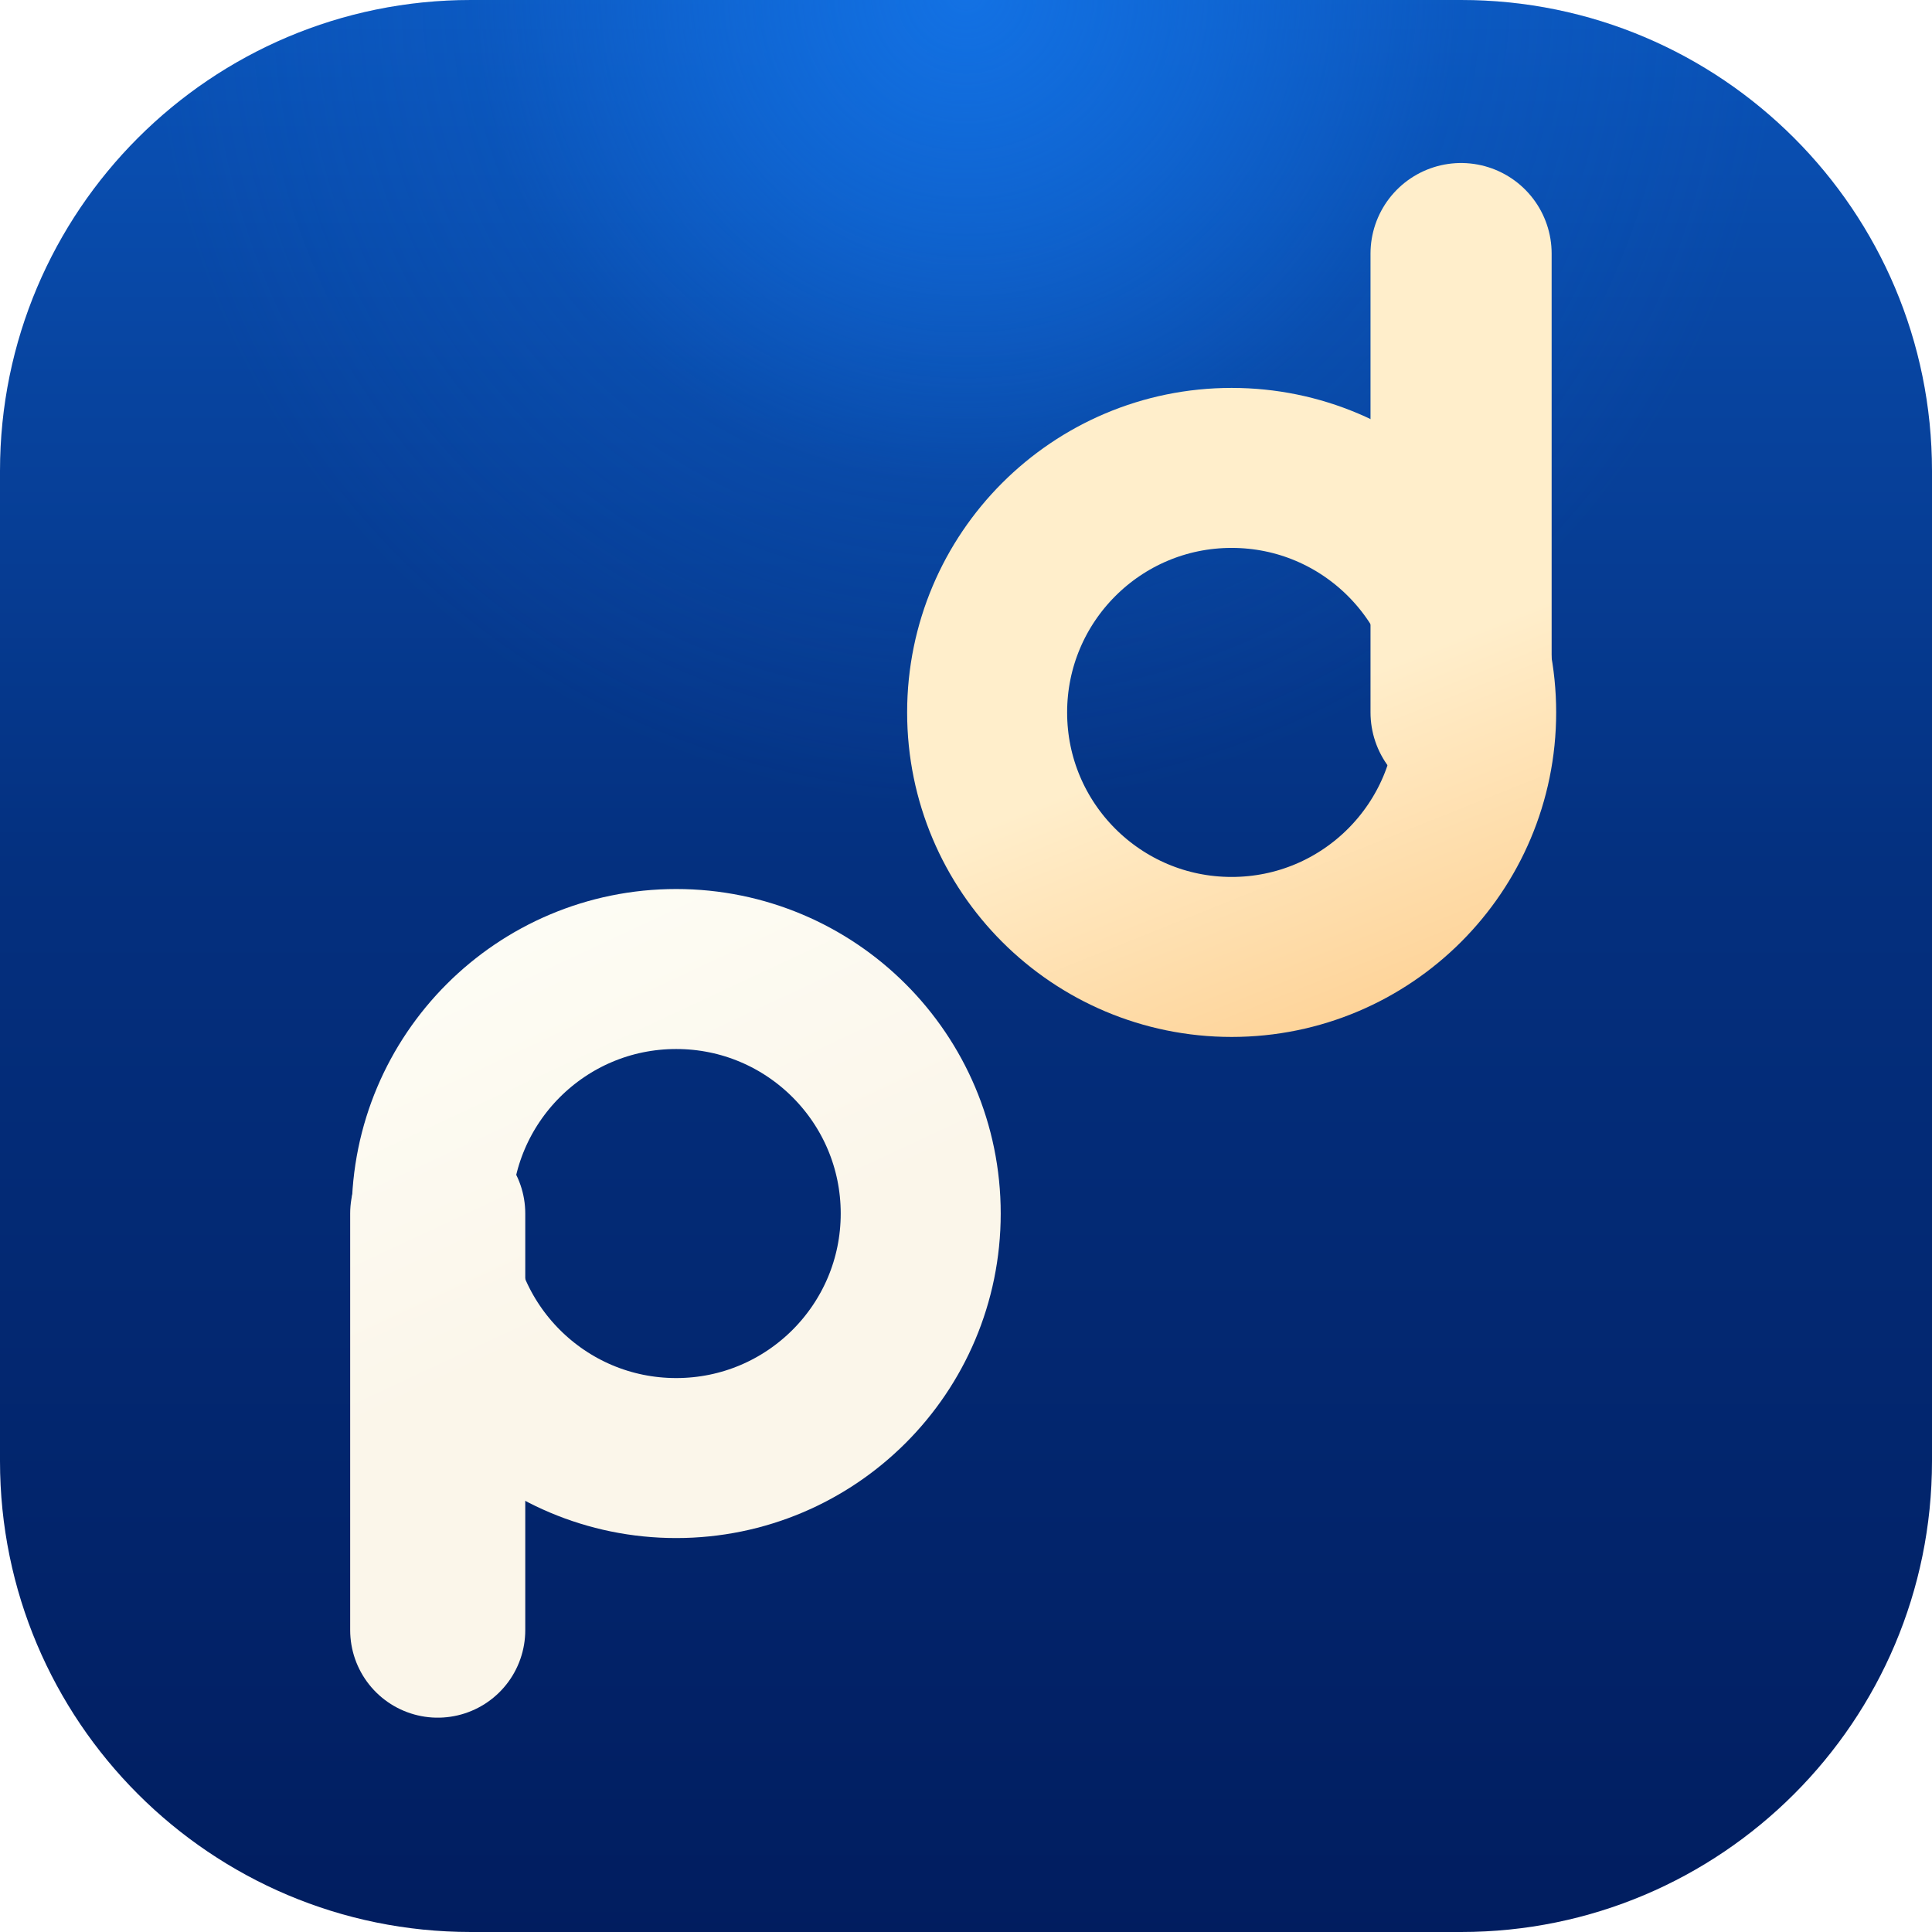
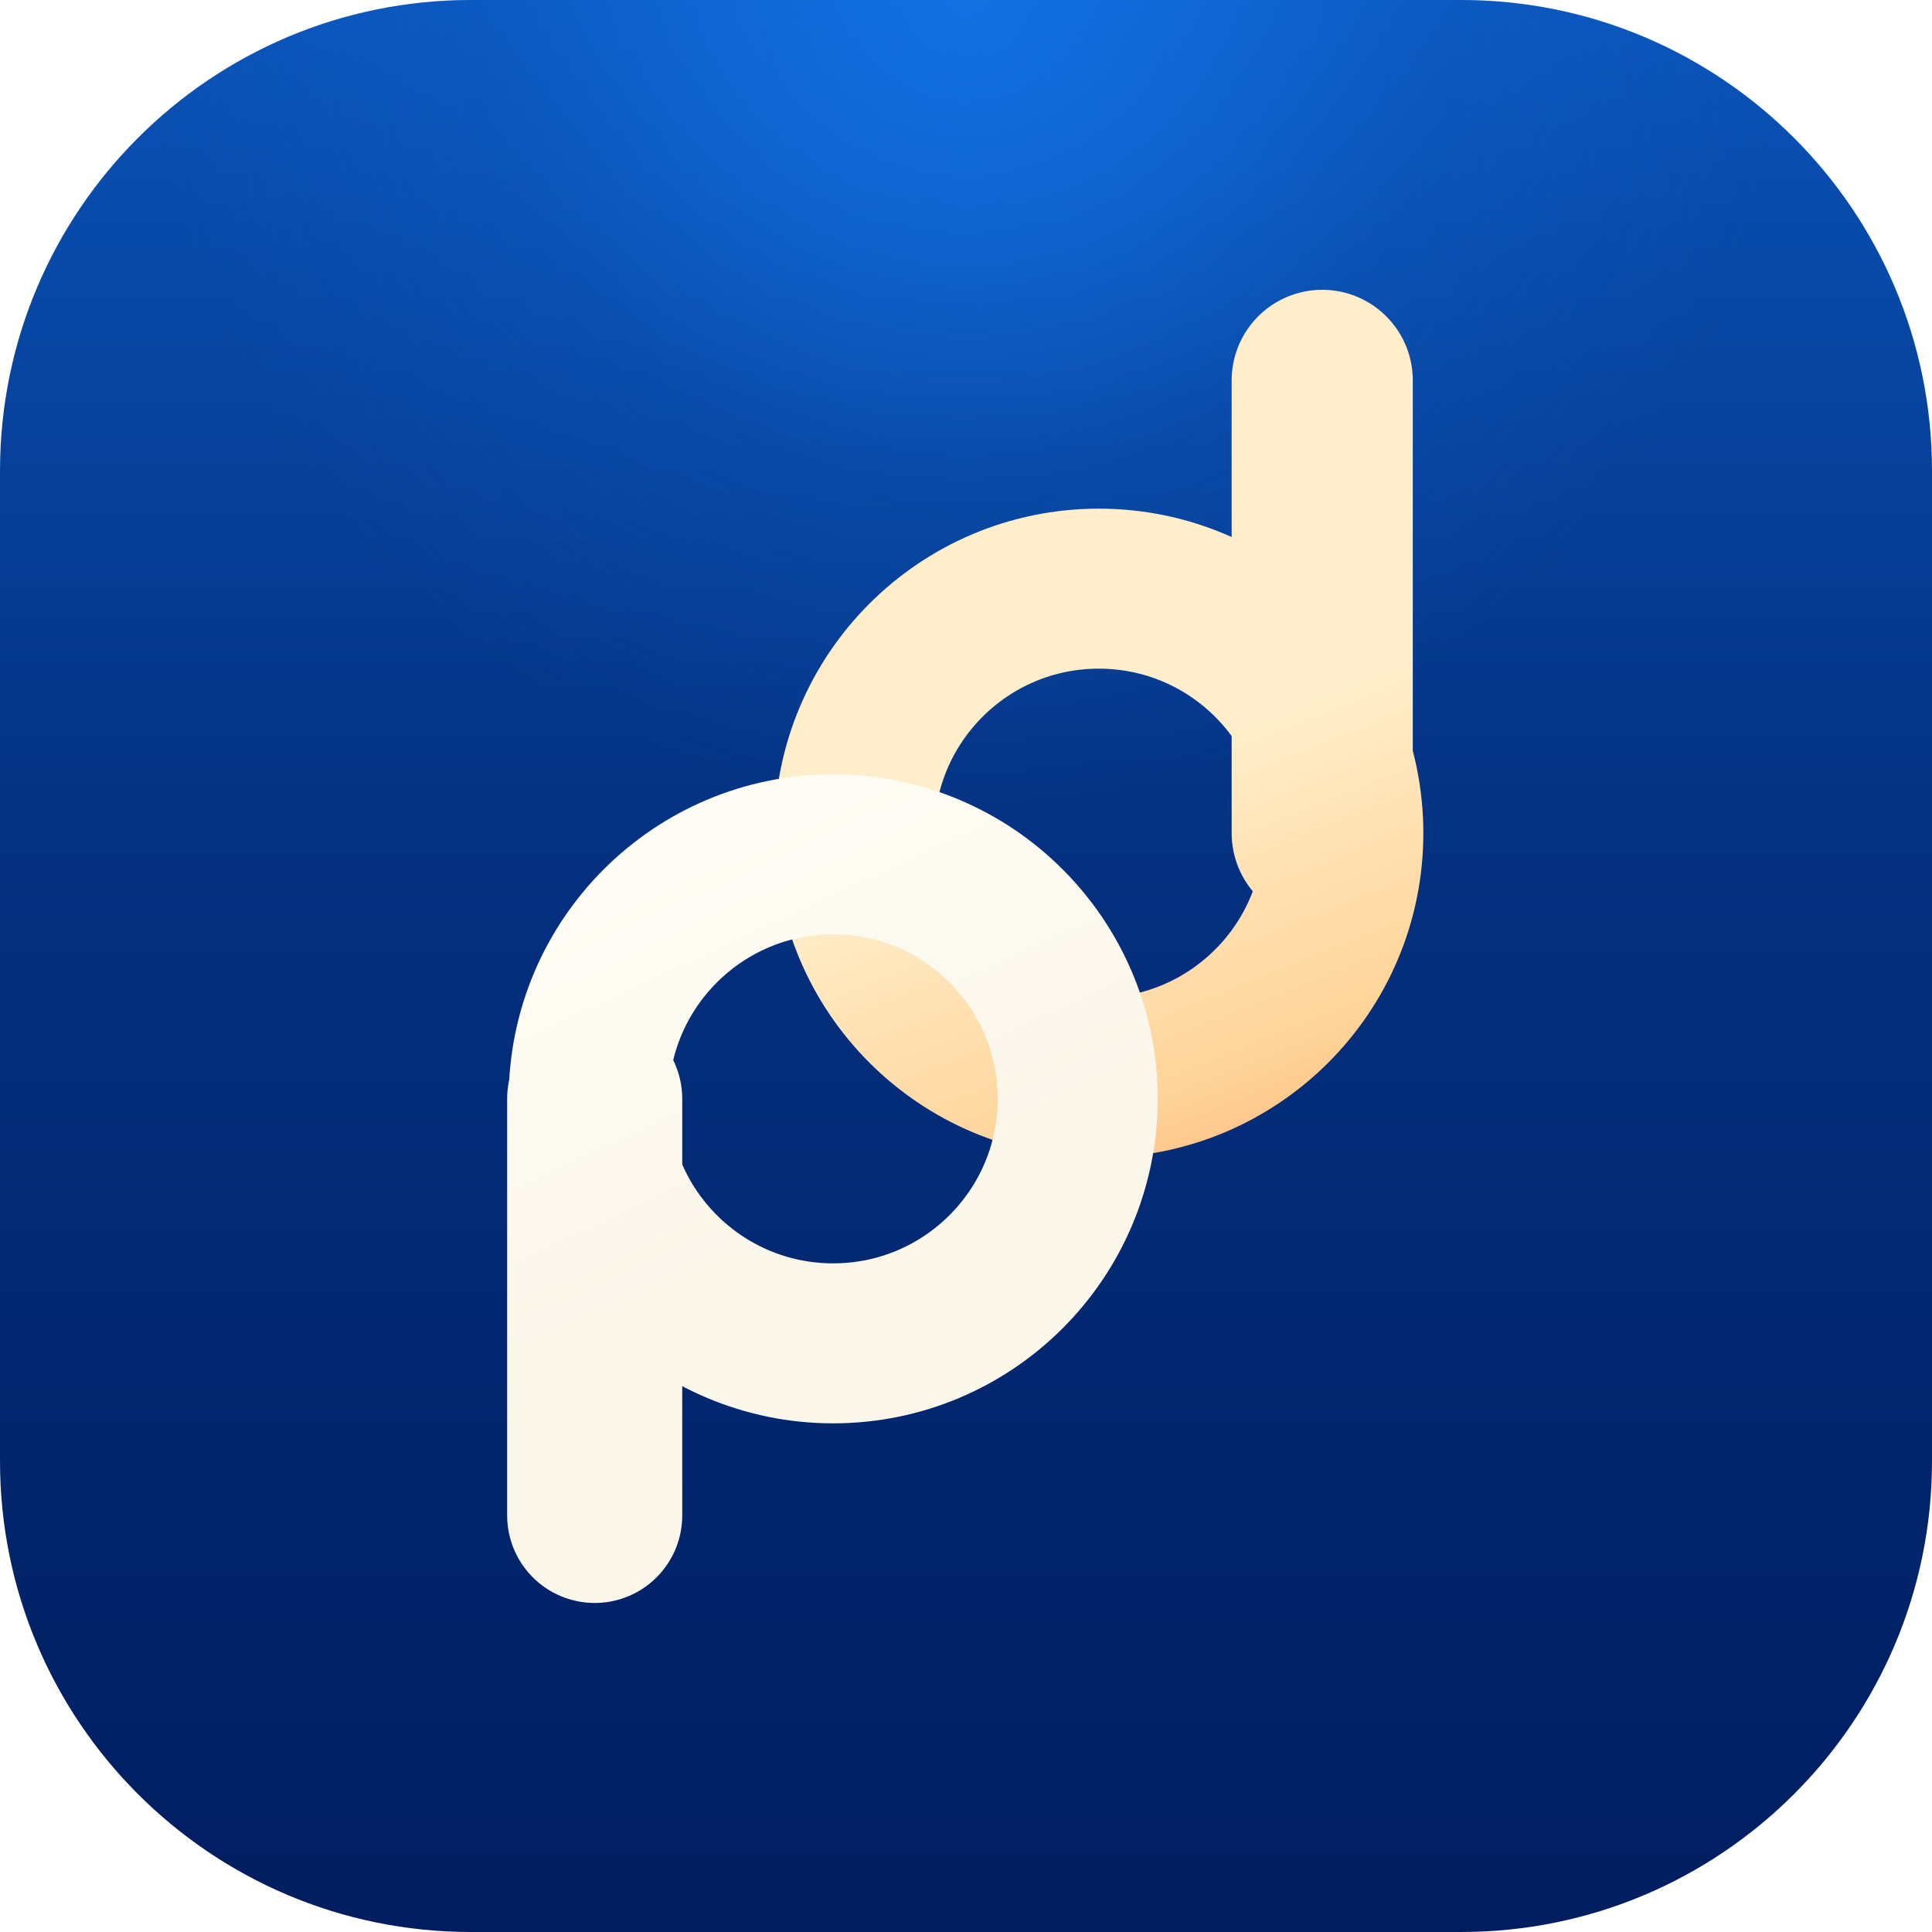
<svg xmlns="http://www.w3.org/2000/svg" viewBox="0 0 32 32">
  <defs>
    <linearGradient id="bg" x1="0" y1="0" x2="0" y2="1">
      <stop offset="0" stop-color="#0A54BA" />
      <stop offset="0.45" stop-color="#04307F" />
      <stop offset="1" stop-color="#011D5F" />
    </linearGradient>
    <radialGradient id="glow" cx="0.5" cy="0" r="0.42">
      <stop offset="0" stop-color="#1373E6" stop-opacity="0.95" />
      <stop offset="0.3" stop-color="#1373E6" stop-opacity="0.6" />
      <stop offset="0.6" stop-color="#1373E6" stop-opacity="0.18" />
      <stop offset="1" stop-color="#1373E6" stop-opacity="0" />
    </radialGradient>
    <linearGradient id="inkB" gradientUnits="userSpaceOnUse" x1="20.2" y1="8" x2="23.7" y2="15.5">
      <stop offset="0" stop-color="#FEFEF7" />
      <stop offset="1" stop-color="#FBF6EA" />
    </linearGradient>
    <linearGradient id="inkQ" gradientUnits="userSpaceOnUse" x1="8" y1="17" x2="11.6" y2="26">
      <stop offset="0" stop-color="#FFEECB" />
      <stop offset="0.55" stop-color="#FED398" />
      <stop offset="1" stop-color="#FE9962" />
    </linearGradient>
  </defs>
  <rect width="32" height="32" rx="7.8" fill="url(#bg)" />
  <rect width="32" height="32" rx="7.8" fill="url(#glow)" />
  <g fill="none" stroke-linecap="round">
-     <circle cx="20.4" cy="11.8" r="4.05" stroke="url(#inkQ)" stroke-width="2.65" />
-     <line x1="24.2" y1="4.2" x2="24.2" y2="11.8" stroke="url(#inkQ)" stroke-width="3.0" />
-     <circle cx="11.2" cy="20.1" r="4.05" stroke="url(#inkB)" stroke-width="2.65" />
-     <line x1="7.25" y1="20.1" x2="7.25" y2="27.0" stroke="url(#inkB)" stroke-width="2.9" />
+     <circle cx="18.2" cy="13.8" r="4.05" stroke="url(#inkQ)" stroke-width="2.65" />
+     <line x1="21.9" y1="6.3" x2="21.9" y2="13.8" stroke="url(#inkQ)" stroke-width="3.0" />
+     <circle cx="13.8" cy="18.2" r="4.05" stroke="url(#inkB)" stroke-width="2.65" />
+     <line x1="9.85" y1="18.2" x2="9.85" y2="25.1" stroke="url(#inkB)" stroke-width="2.9" />
  </g>
</svg>
